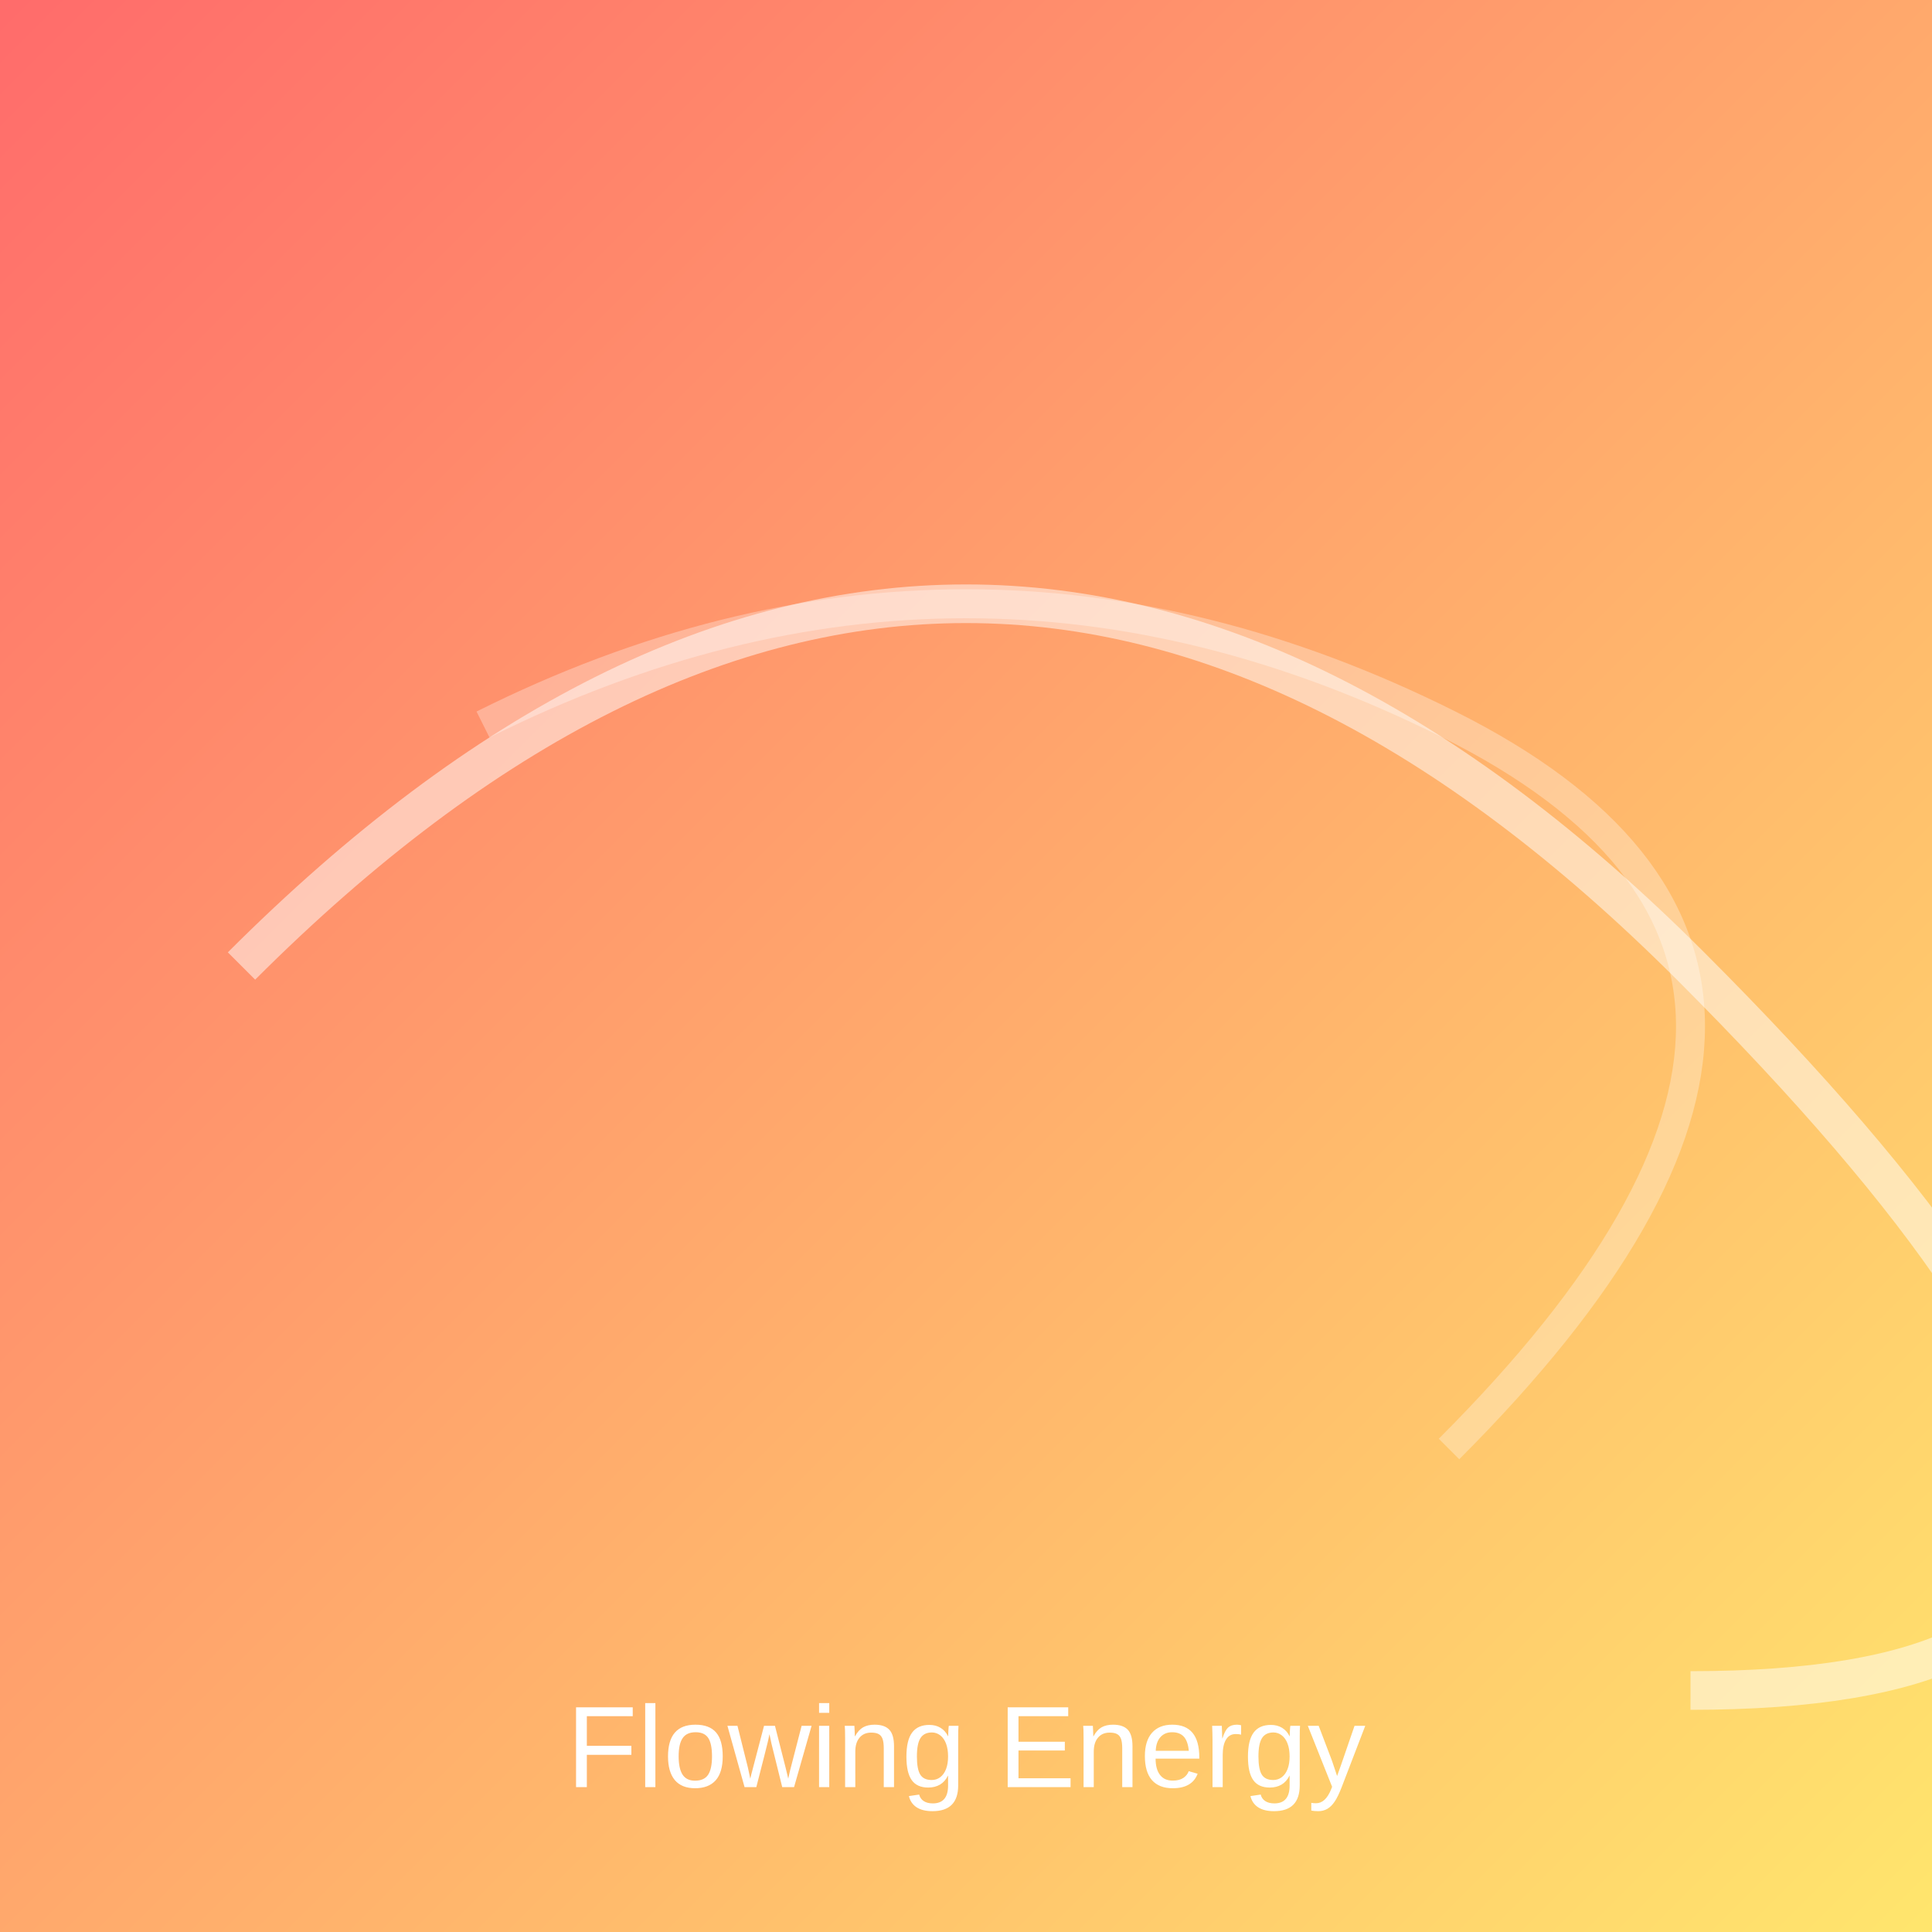
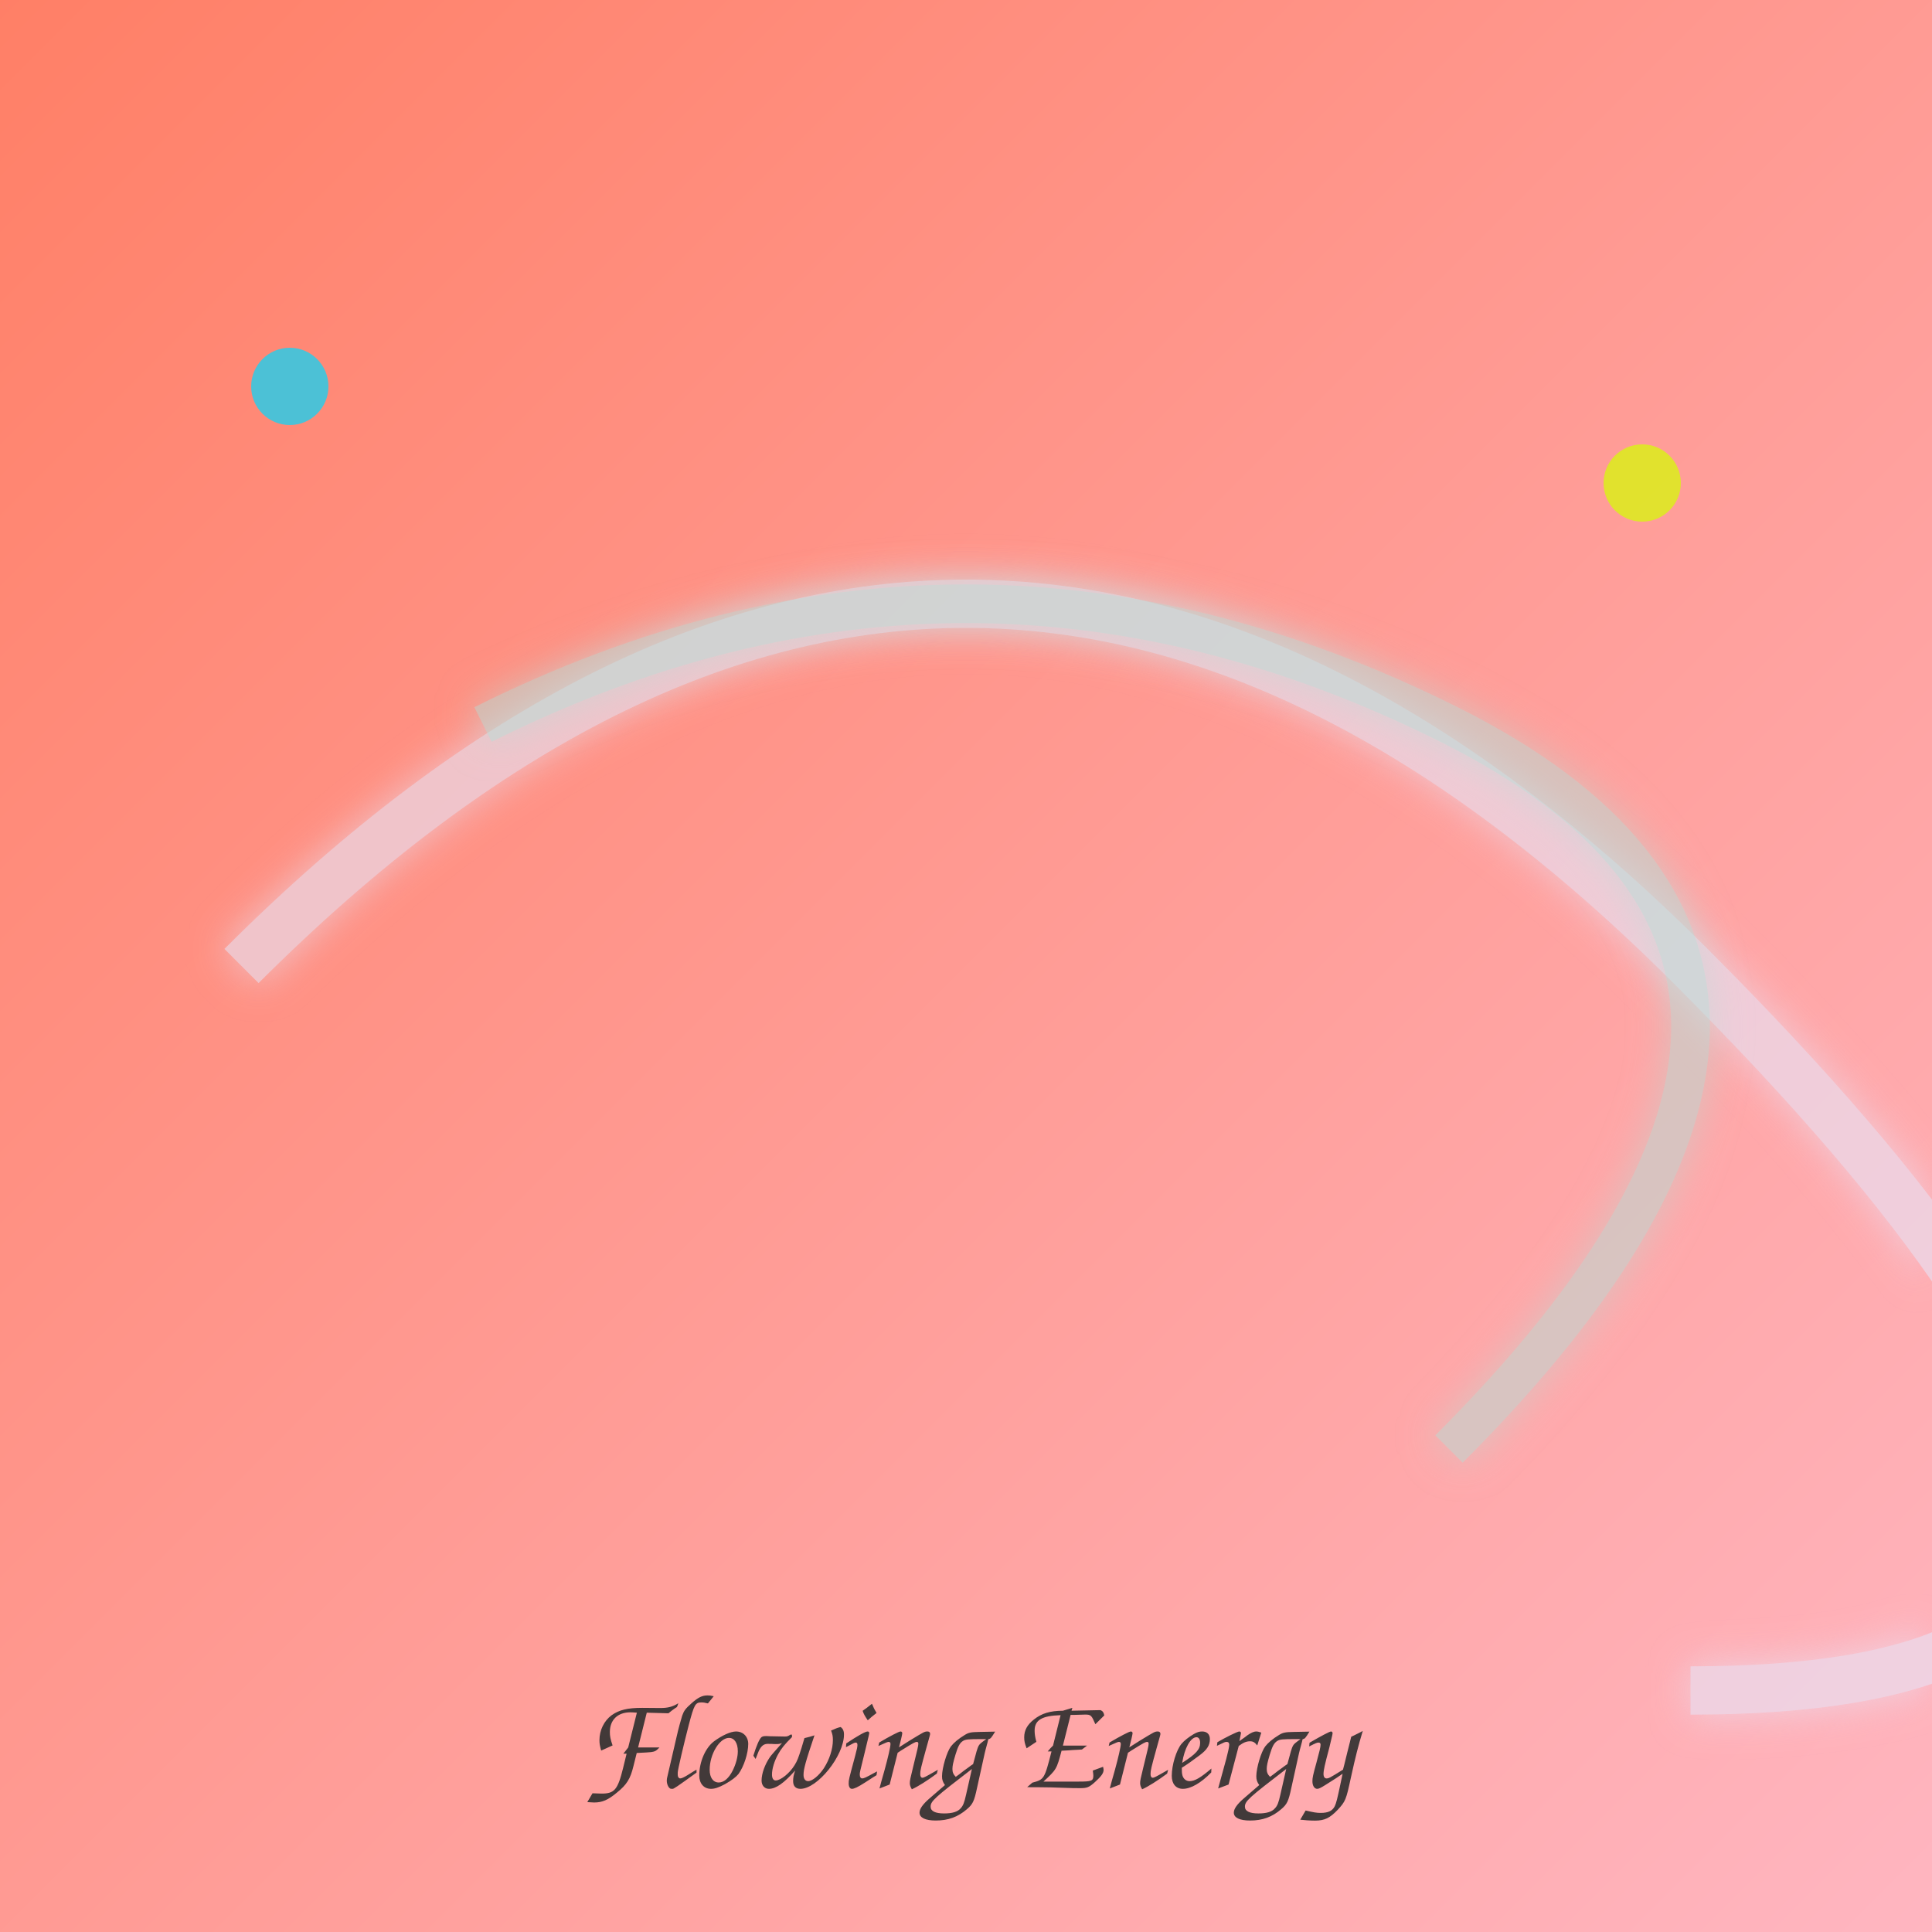
<svg xmlns="http://www.w3.org/2000/svg" width="400" height="400">
  <defs>
-     <linearGradient id="grad4" x1="0%" y1="0%" x2="100%" y2="100%">
-       <stop offset="0%" style="stop-color:#FF6B6B;stop-opacity:1" />
-       <stop offset="100%" style="stop-color:#FFE66D;stop-opacity:1" />
+     <linearGradient id="millennialGrad4" x1="0%" y1="0%" x2="100%" y2="100%">
+       <stop offset="0%" style="stop-color:#FF7F66;stop-opacity:1">
+         <animate attributeName="stop-color" values="#FF7F66;#FFDAB9;#FF7F66" dur="5s" repeatCount="indefinite" />
+       </stop>
+       <stop offset="100%" style="stop-color:#FFB6C1;stop-opacity:1">
+         <animate attributeName="stop-color" values="#FFB6C1;#E6E6FA;#FFB6C1" dur="5s" repeatCount="indefinite" />
+       </stop>
    </linearGradient>
+     <filter id="softGlow4">
+       <feGaussianBlur stdDeviation="4" result="coloredBlur" />
+       <feMerge>
+         <feMergeNode in="coloredBlur" />
+         <feMergeNode in="SourceGraphic" />
+       </feMerge>
+     </filter>
  </defs>
-   <rect width="400" height="400" fill="url(#grad4)" />
-   <path d="M 50 200 Q 200 50 350 200 T 350 350" stroke="rgba(255,255,255,0.5)" stroke-width="8" fill="none" />
-   <path d="M 100 150 Q 200 100 300 150 T 300 300" stroke="rgba(255,255,255,0.3)" stroke-width="6" fill="none" />
-   <text x="200" y="370" font-family="Arial" font-size="24" fill="white" text-anchor="middle">Flowing Energy</text>
+   <rect width="400" height="400" fill="url(#millennialGrad4)" />
+   <path d="M 50 200 Q 200 50 350 200 T 350 350" stroke="#E6E6FA" stroke-width="10" fill="none" opacity="0.6" filter="url(#softGlow4)">
+     <animate attributeName="d" values="M 50 200 Q 200 50 350 200 T 350 350; M 50 200 Q 200 80 350 200 T 350 320; M 50 200 Q 200 50 350 200 T 350 350" dur="5s" repeatCount="indefinite" />
+   </path>
+   <path d="M 100 150 Q 200 100 300 150 T 300 300" stroke="#B2E0D8" stroke-width="8" fill="none" opacity="0.5" filter="url(#softGlow4)">
+     <animate attributeName="d" values="M 100 150 Q 200 100 300 150 T 300 300; M 100 150 Q 200 130 300 150 T 300 280; M 100 150 Q 200 100 300 150 T 300 300" dur="6s" repeatCount="indefinite" />
+   </path>
+   <circle cx="60" cy="80" r="8" fill="#00D9FF" opacity="0.7">
+     <animate attributeName="opacity" values="0.7;1;0.7" dur="2s" repeatCount="indefinite" />
+   </circle>
+   <circle cx="340" cy="100" r="8" fill="#D4FF00" opacity="0.7">
+     <animate attributeName="opacity" values="0.7;1;0.7" dur="2.5s" repeatCount="indefinite" />
+   </circle>
+   <text x="200" y="370" font-family="'Caveat Brush', cursive" font-size="28" fill="#2D2D2D" text-anchor="middle" opacity="0.9">Flowing Energy</text>
</svg>
